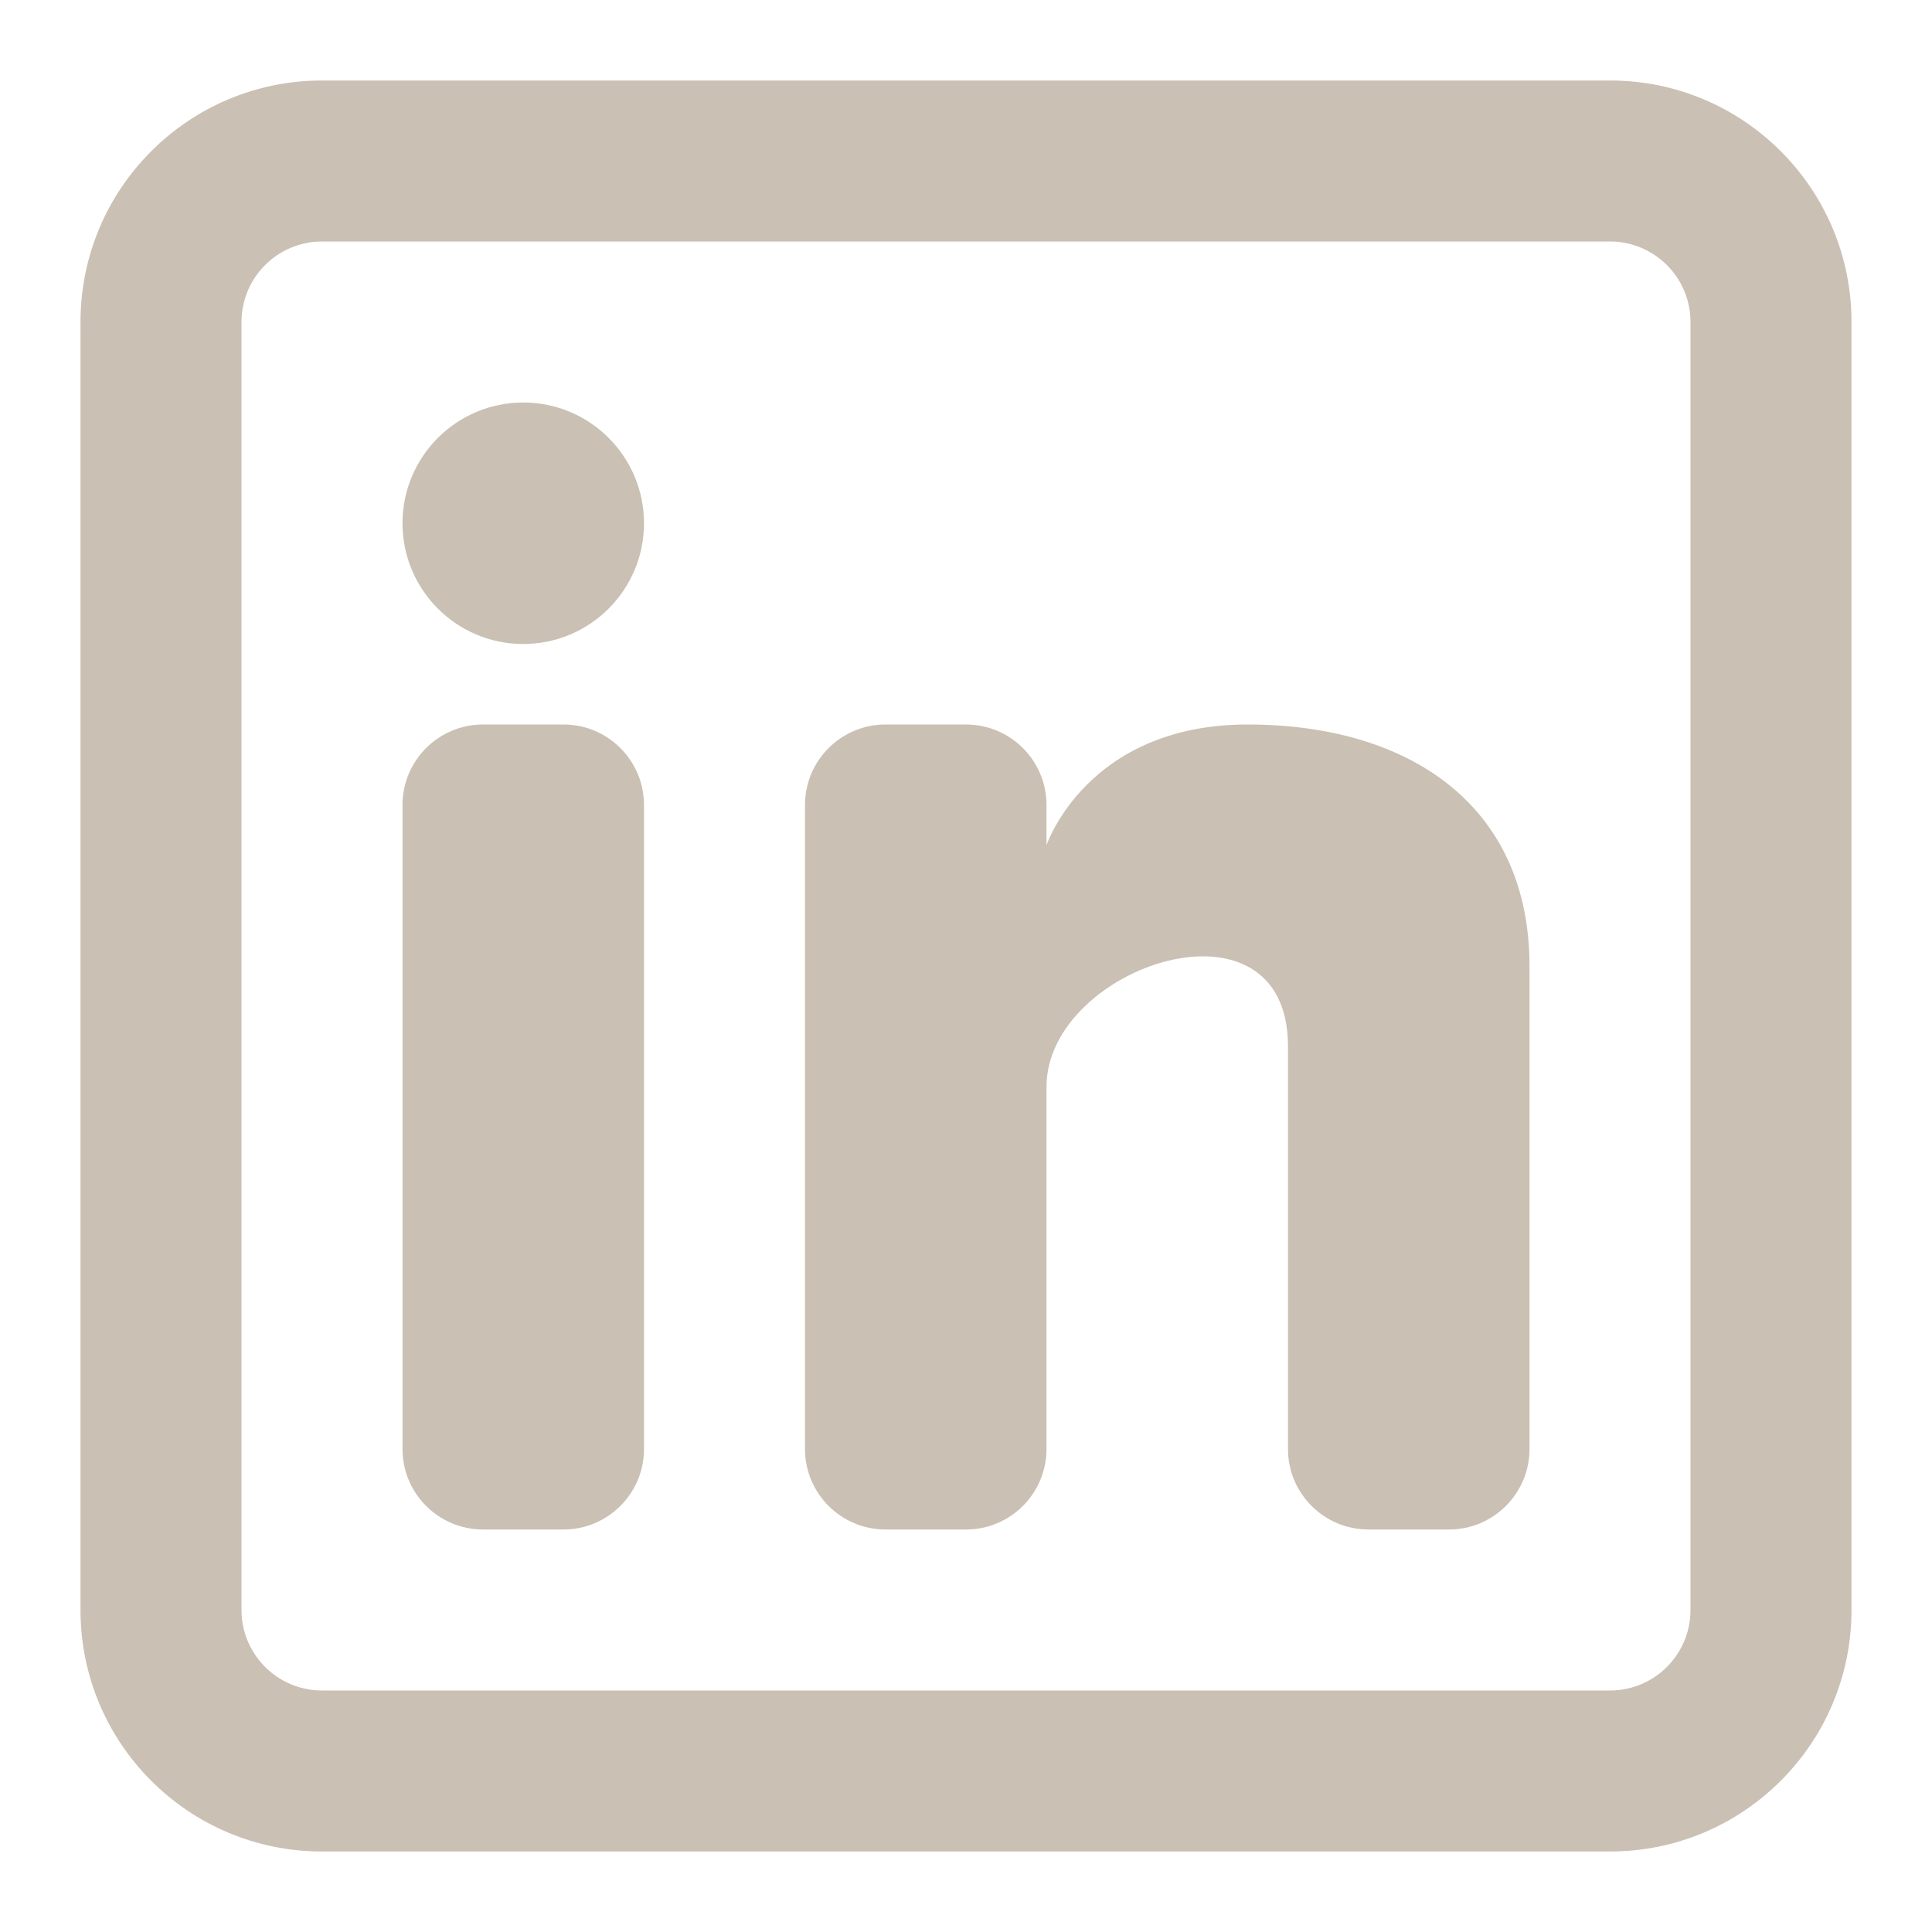
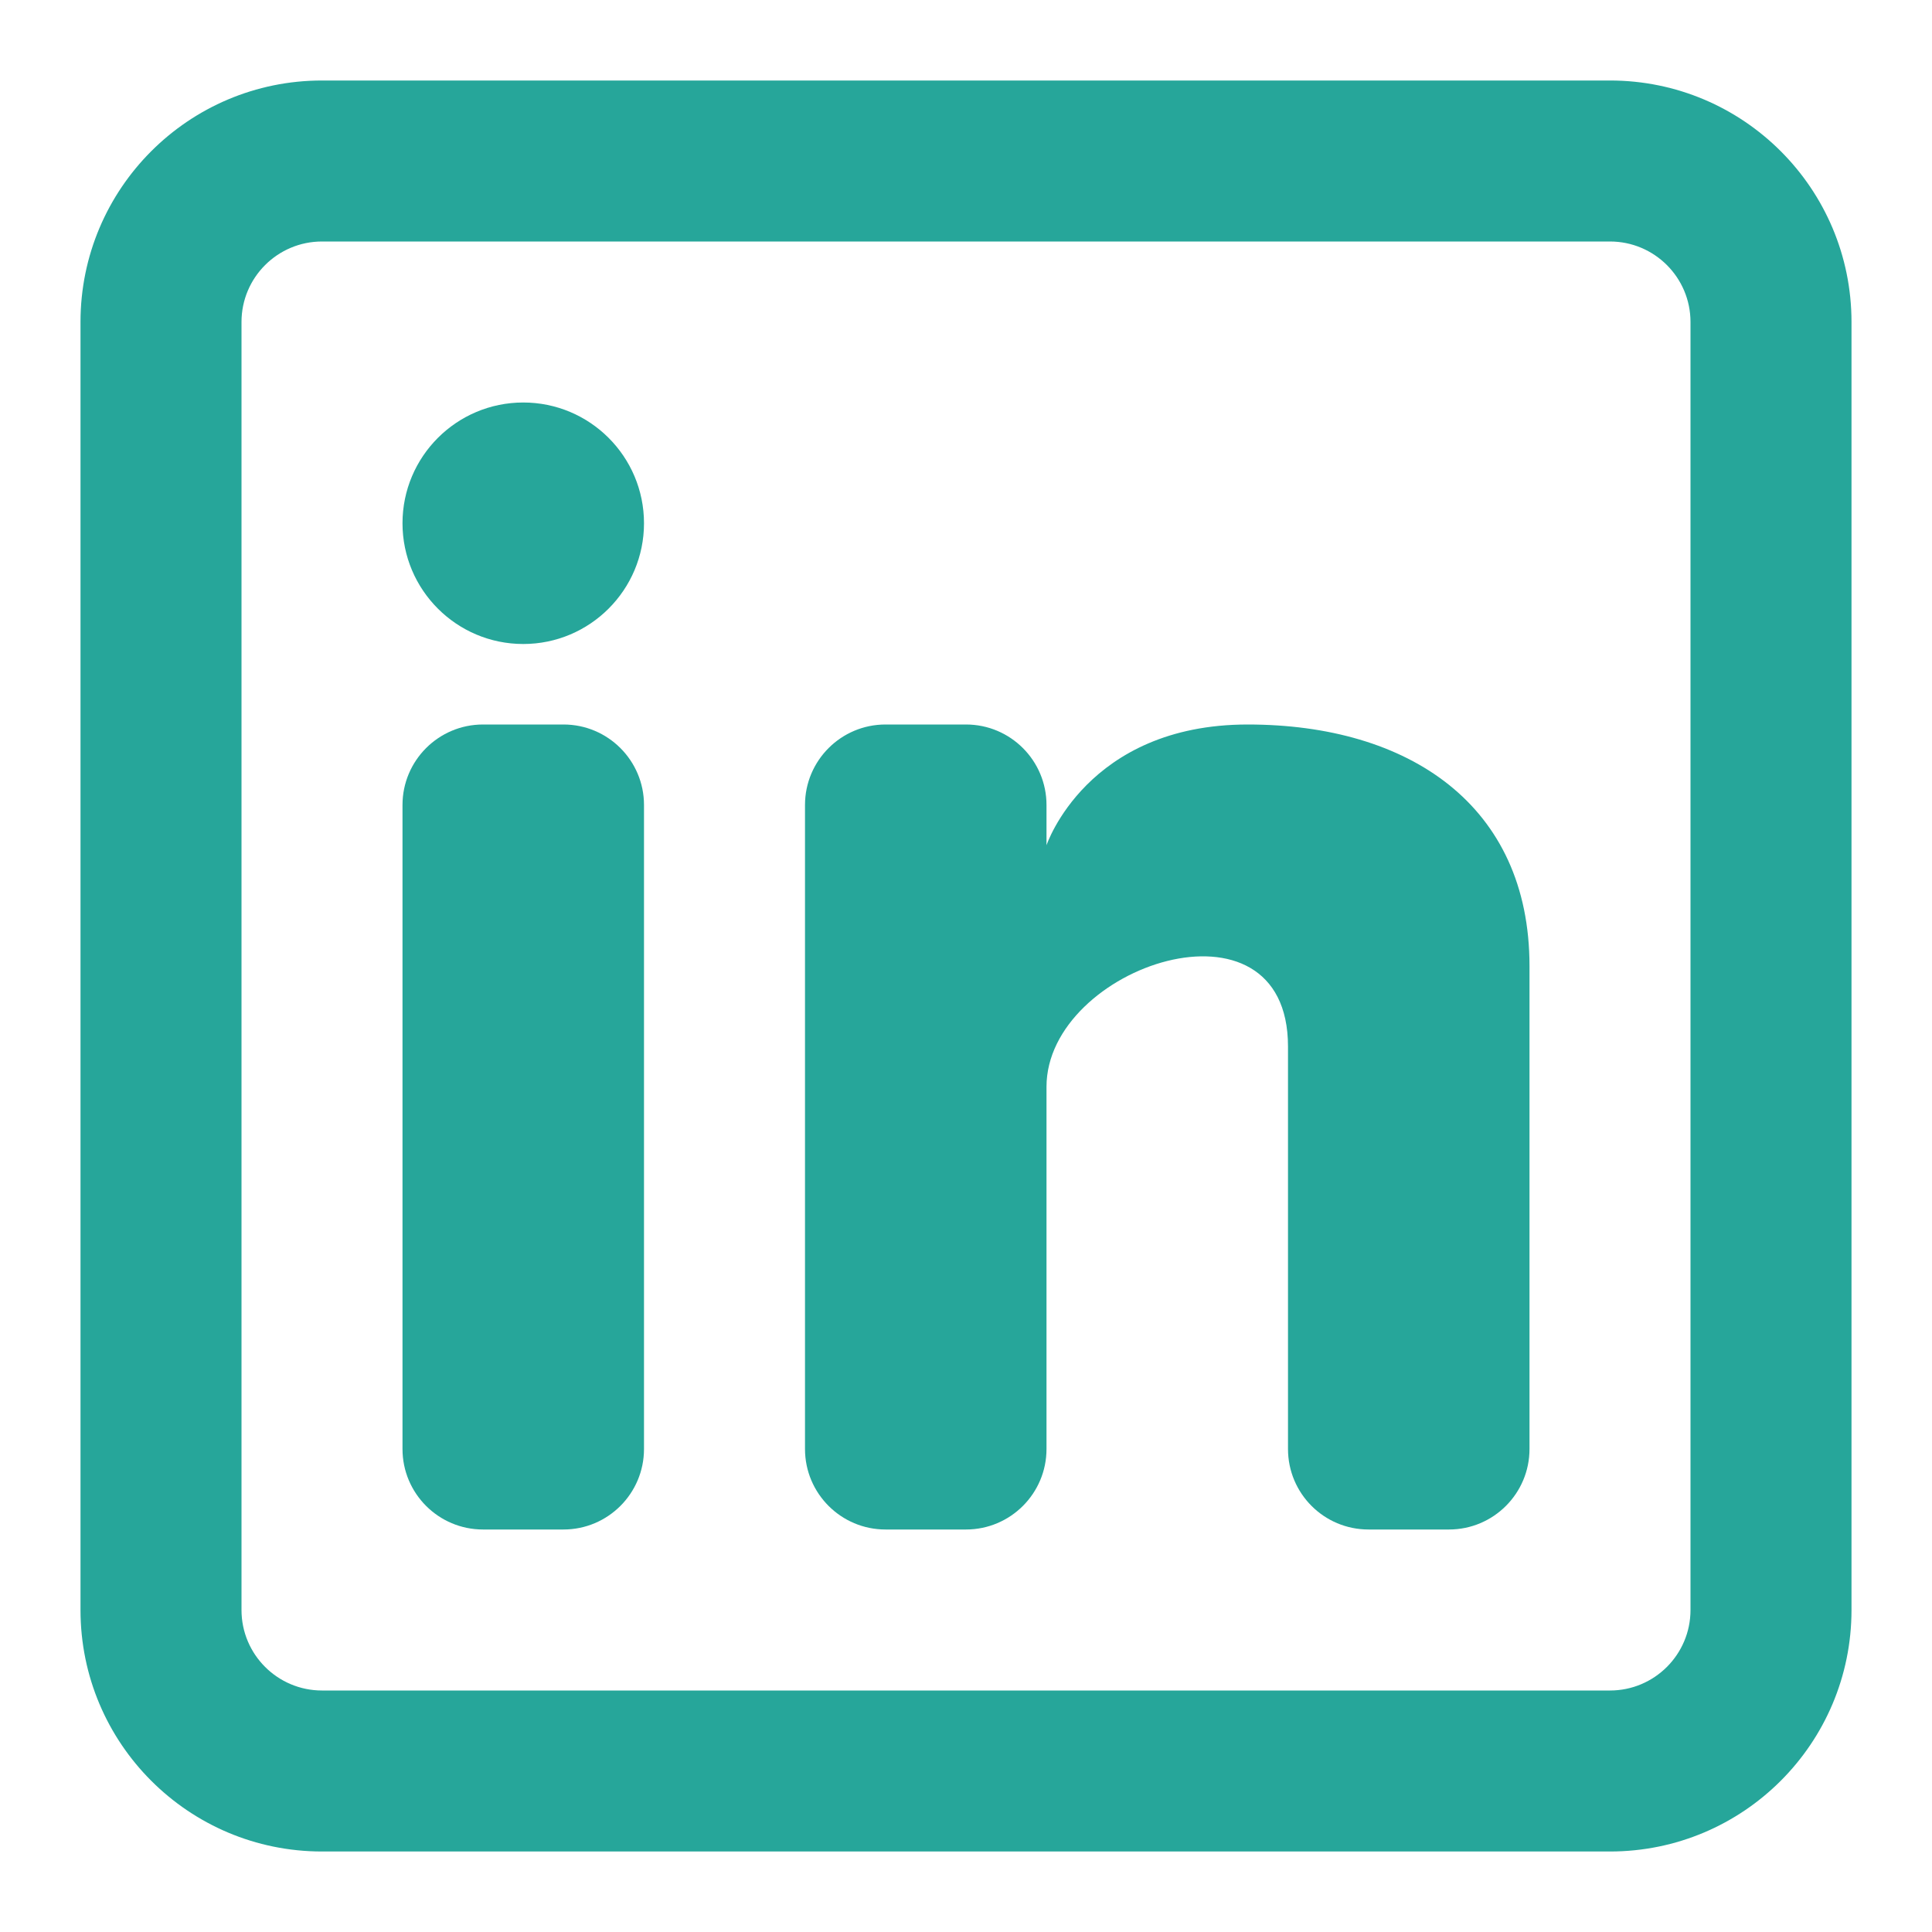
<svg xmlns="http://www.w3.org/2000/svg" width="800px" height="800px" viewBox="0 0 24 24" fill="none">
-   <path d="M6.5 8C7.328 8 8 7.328 8 6.5C8 5.672 7.328 5 6.5 5C5.672 5 5 5.672 5 6.5C5 7.328 5.672 8 6.5 8Z" fill="#CAC0B3" />
-   <path d="M5 10C5 9.448 5.448 9 6 9H7C7.552 9 8 9.448 8 10V18C8 18.552 7.552 19 7 19H6C5.448 19 5 18.552 5 18V10Z" fill="#CAC0B3" />
-   <path d="M11 19H12C12.552 19 13 18.552 13 18V13.5C13 12 16 11 16 13V18C16 18.553 16.448 19 17 19H18C18.552 19 19 18.552 19 18V12C19 10 17.5 9 15.5 9C13.5 9 13 10.5 13 10.5V10C13 9.448 12.552 9 12 9H11C10.448 9 10 9.448 10 10V18C10 18.552 10.448 19 11 19Z" fill="#CAC0B3" />
-   <path fill-rule="evenodd" clip-rule="evenodd" d="M20 1C21.657 1 23 2.343 23 4V20C23 21.657 21.657 23 20 23H4C2.343 23 1 21.657 1 20V4C1 2.343 2.343 1 4 1H20ZM20 3C20.552 3 21 3.448 21 4V20C21 20.552 20.552 21 20 21H4C3.448 21 3 20.552 3 20V4C3 3.448 3.448 3 4 3H20Z" fill="#CAC0B3" />
+   <path d="M6.5 8C7.328 8 8 7.328 8 6.5C8 5.672 7.328 5 6.5 5C5.672 5 5 5.672 5 6.5C5 7.328 5.672 8 6.5 8Z" fill="#26A69A" />
+   <path d="M5 10C5 9.448 5.448 9 6 9H7C7.552 9 8 9.448 8 10V18C8 18.552 7.552 19 7 19H6C5.448 19 5 18.552 5 18V10Z" fill="#26A69A" />
+   <path d="M11 19H12C12.552 19 13 18.552 13 18V13.5C13 12 16 11 16 13V18C16 18.553 16.448 19 17 19H18C18.552 19 19 18.552 19 18V12C19 10 17.5 9 15.5 9C13.5 9 13 10.5 13 10.5V10C13 9.448 12.552 9 12 9H11C10.448 9 10 9.448 10 10V18C10 18.552 10.448 19 11 19Z" fill="#26A69A" />
+   <path fill-rule="evenodd" clip-rule="evenodd" d="M20 1C21.657 1 23 2.343 23 4V20C23 21.657 21.657 23 20 23H4C2.343 23 1 21.657 1 20V4C1 2.343 2.343 1 4 1H20ZM20 3C20.552 3 21 3.448 21 4V20C21 20.552 20.552 21 20 21H4C3.448 21 3 20.552 3 20V4C3 3.448 3.448 3 4 3H20Z" fill="#26A69A" />
</svg>
